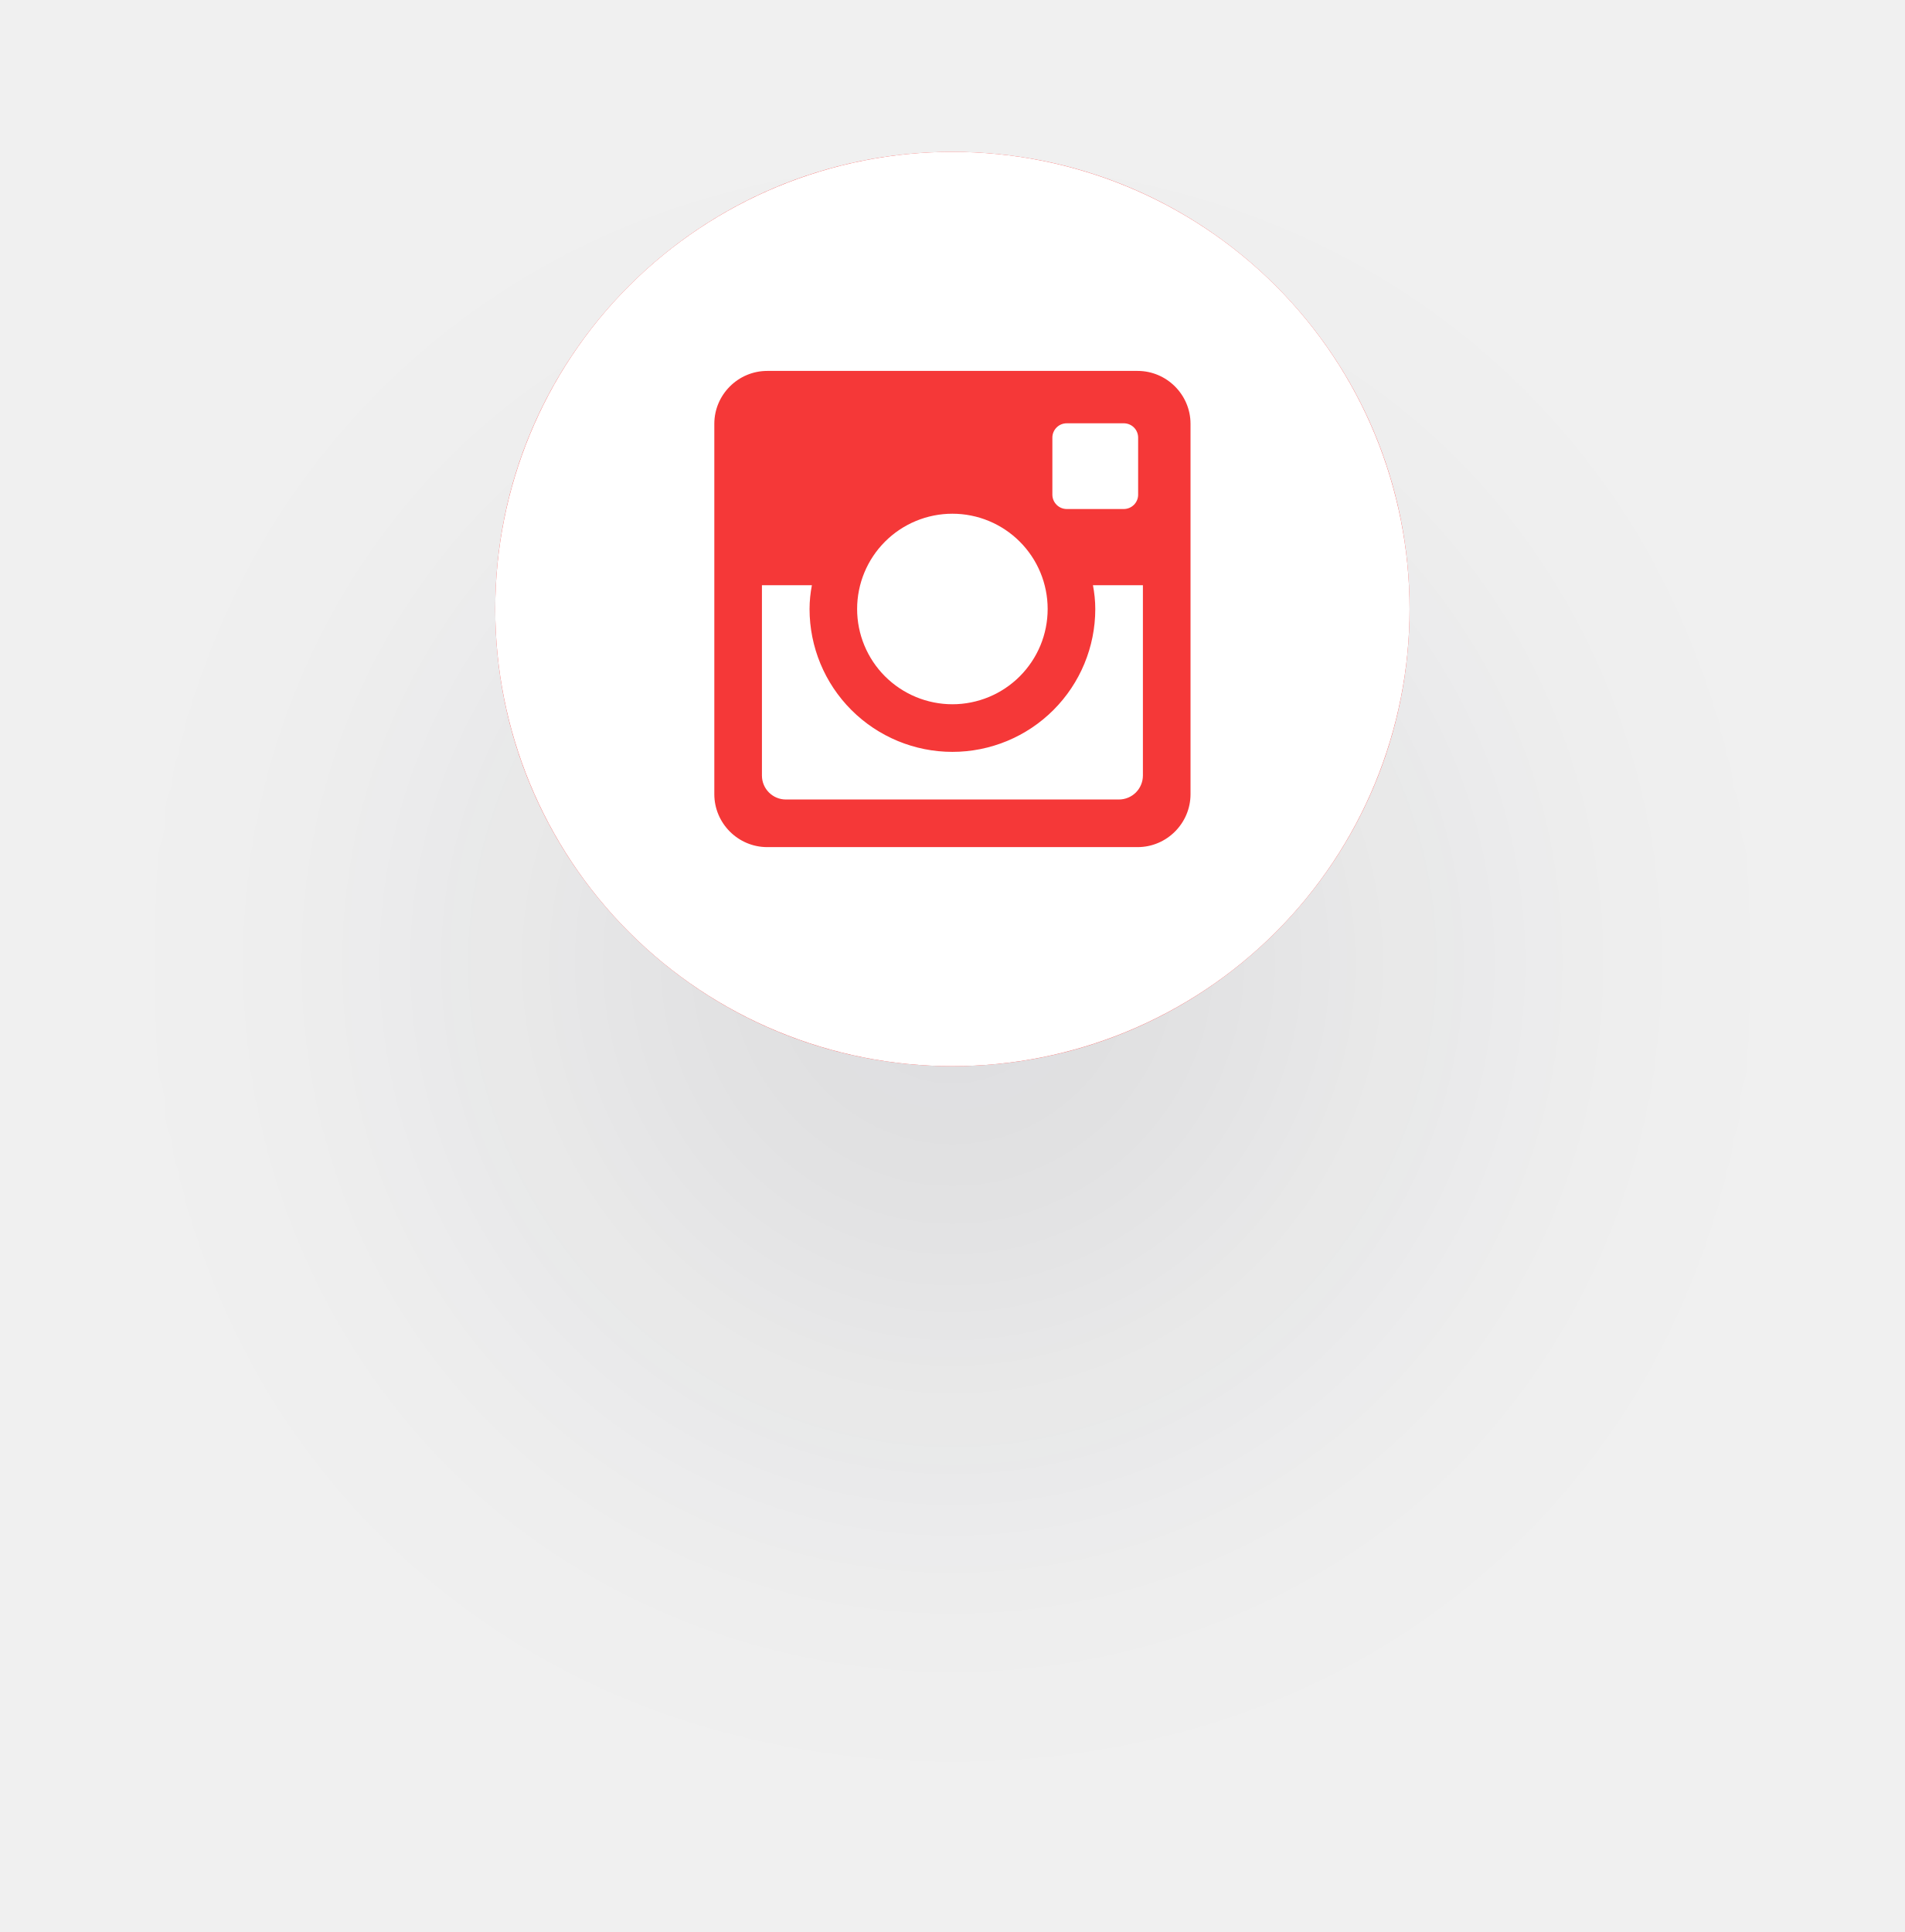
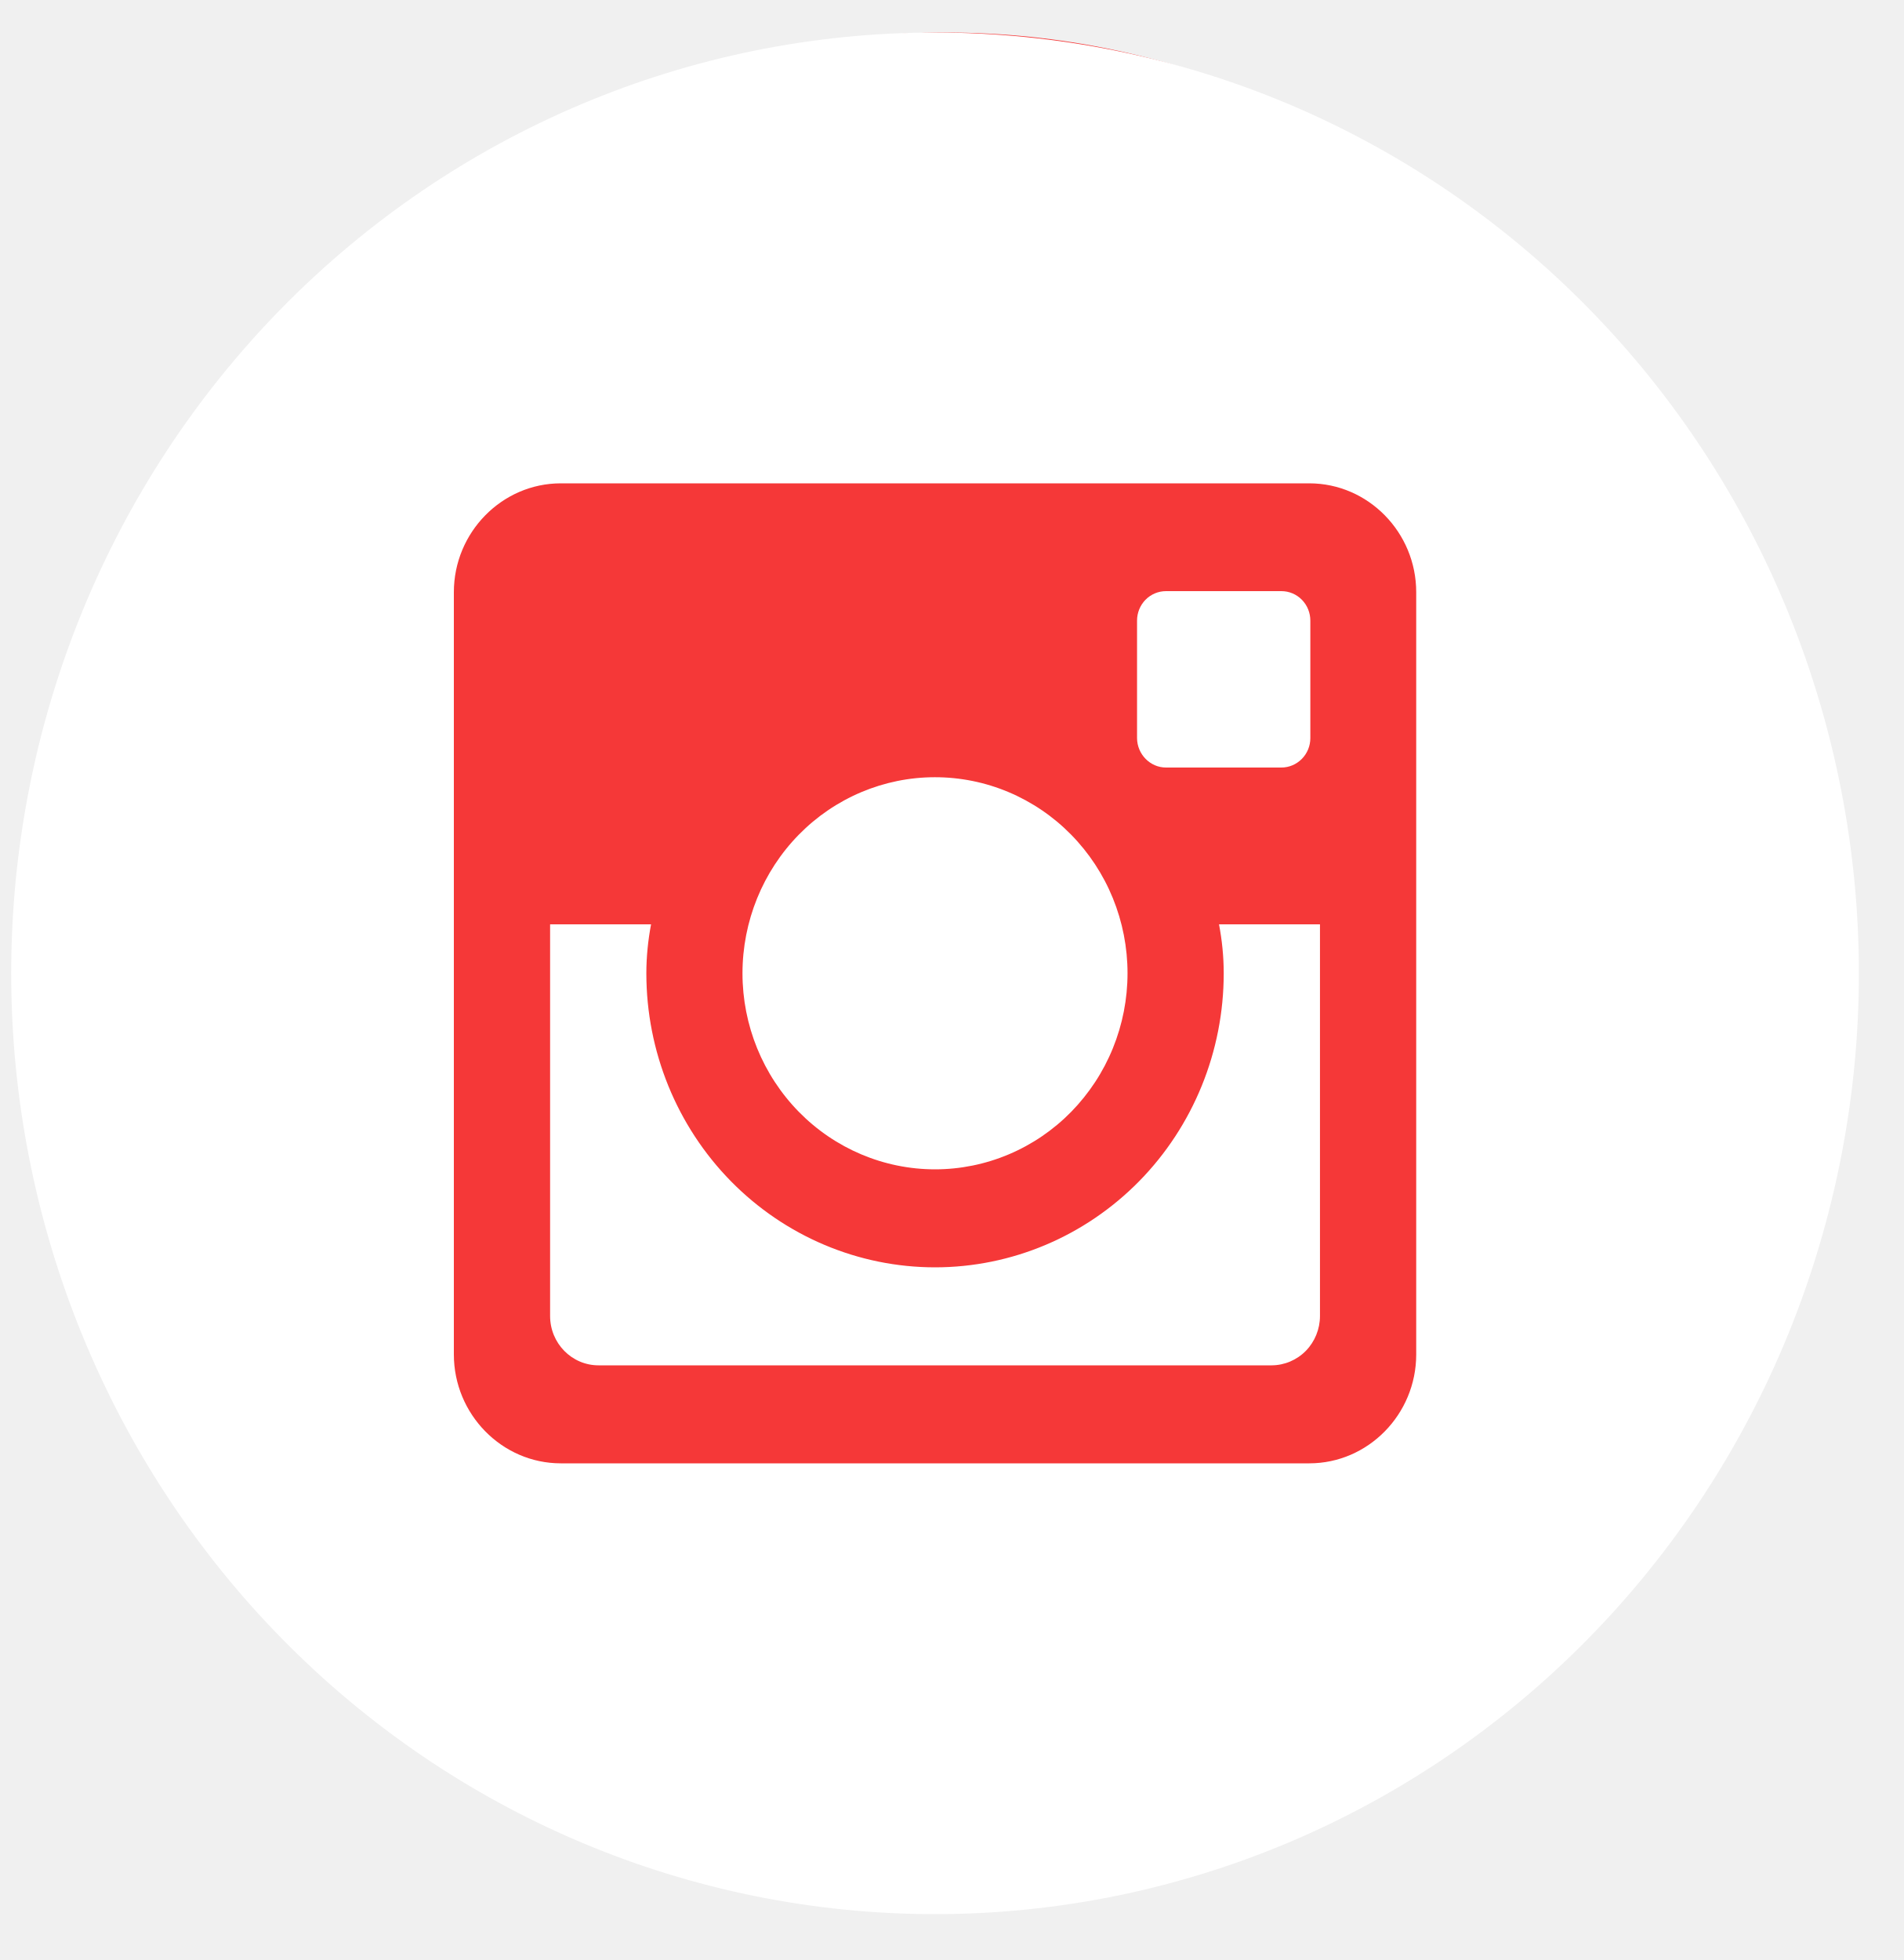
- <svg xmlns="http://www.w3.org/2000/svg" width="70" height="71" viewBox="0 0 70 71" fill="none">
-   <g filter="url(#filter0_d)">
-     <circle cx="35" cy="22.381" r="16.8" fill="#F53838" />
-   </g>
-   <path d="M40.25 22.381C40.25 23.773 39.697 25.108 38.712 26.093C37.728 27.077 36.392 27.631 35 27.631C33.608 27.631 32.272 27.077 31.288 26.093C30.303 25.108 29.75 23.773 29.75 22.381C29.75 22.081 29.782 21.789 29.836 21.506H28V28.5C28 28.987 28.394 29.381 28.88 29.381H41.121C41.355 29.38 41.578 29.287 41.743 29.122C41.907 28.957 42 28.733 42 28.5V21.506H40.164C40.218 21.789 40.25 22.081 40.25 22.381ZM35 25.881C35.46 25.881 35.915 25.79 36.34 25.614C36.764 25.438 37.15 25.18 37.475 24.855C37.8 24.529 38.058 24.143 38.234 23.719C38.41 23.294 38.5 22.839 38.5 22.379C38.5 21.919 38.409 21.464 38.233 21.039C38.057 20.614 37.799 20.229 37.474 19.904C37.149 19.579 36.763 19.321 36.338 19.145C35.913 18.969 35.458 18.879 34.998 18.879C34.07 18.879 33.179 19.248 32.523 19.905C31.867 20.561 31.498 21.452 31.498 22.381C31.498 23.309 31.867 24.199 32.524 24.856C33.181 25.512 34.072 25.881 35 25.881ZM39.2 18.706H41.298C41.438 18.706 41.571 18.65 41.67 18.552C41.769 18.453 41.825 18.32 41.825 18.181V16.082C41.825 15.943 41.77 15.809 41.671 15.71C41.572 15.611 41.438 15.556 41.298 15.556H39.2C39.06 15.556 38.926 15.611 38.828 15.71C38.729 15.809 38.673 15.943 38.673 16.082V18.181C38.675 18.469 38.911 18.706 39.2 18.706ZM35 5.581C30.544 5.581 26.271 7.351 23.121 10.501C19.97 13.652 18.2 17.925 18.2 22.381C18.2 26.836 19.97 31.109 23.121 34.26C26.271 37.411 30.544 39.181 35 39.181C37.206 39.181 39.391 38.746 41.429 37.902C43.467 37.057 45.319 35.82 46.879 34.26C48.439 32.7 49.677 30.848 50.521 28.81C51.365 26.771 51.8 24.587 51.8 22.381C51.8 20.174 51.365 17.99 50.521 15.951C49.677 13.913 48.439 12.061 46.879 10.501C45.319 8.941 43.467 7.704 41.429 6.859C39.391 6.015 37.206 5.581 35 5.581ZM43.75 29.186C43.75 30.256 42.875 31.131 41.806 31.131H28.194C27.125 31.131 26.25 30.256 26.25 29.186V15.575C26.25 14.506 27.125 13.631 28.194 13.631H41.806C42.875 13.631 43.75 14.506 43.75 15.575V29.186Z" fill="white" />
-   <defs>
-     <filter id="filter0_d" x="0.2" y="0.581" width="69.6" height="69.6" filterUnits="userSpaceOnUse" color-interpolation-filters="sRGB">
-       <feFlood flood-opacity="0" result="BackgroundImageFix" />
-       <feColorMatrix in="SourceAlpha" type="matrix" values="0 0 0 0 0 0 0 0 0 0 0 0 0 0 0 0 0 0 127 0" result="hardAlpha" />
-       <feOffset dy="13" />
-       <feGaussianBlur stdDeviation="9" />
-       <feColorMatrix type="matrix" values="0 0 0 0 0.066 0 0 0 0 0.073 0 0 0 0 0.138 0 0 0 0.08 0" />
-       <feBlend mode="normal" in2="BackgroundImageFix" result="effect1_dropShadow" />
-       <feBlend mode="normal" in="SourceGraphic" in2="effect1_dropShadow" result="shape" />
-     </filter>
-   </defs>
+ <svg xmlns="http://www.w3.org/2000/svg" width="34" height="35" viewBox="0 0 34 35" fill="none">
+   <ellipse cx="16.897" cy="15.581" rx="14.732" ry="15" fill="#F53838" />
+   <path d="M21.856 17.381C21.856 18.773 21.313 20.108 20.346 21.093C19.379 22.077 18.068 22.631 16.7 22.631C15.333 22.631 14.021 22.077 13.054 21.093C12.087 20.108 11.544 18.773 11.544 17.381C11.544 17.081 11.575 16.789 11.628 16.506H9.825V23.5C9.825 23.987 10.212 24.381 10.69 24.381H22.712C22.941 24.38 23.161 24.287 23.323 24.122C23.484 23.957 23.575 23.733 23.575 23.5V16.506H21.772C21.826 16.789 21.856 17.081 21.856 17.381V17.381ZM16.7 20.881C17.152 20.881 17.599 20.79 18.016 20.614C18.433 20.438 18.812 20.18 19.131 19.855C19.45 19.529 19.704 19.143 19.876 18.719C20.049 18.294 20.138 17.839 20.138 17.379C20.138 16.919 20.049 16.464 19.876 16.039C19.703 15.614 19.449 15.229 19.13 14.904C18.811 14.579 18.431 14.321 18.014 14.145C17.597 13.969 17.15 13.879 16.698 13.879C15.787 13.879 14.912 14.248 14.267 14.905C13.623 15.562 13.261 16.452 13.261 17.381C13.261 18.309 13.624 19.199 14.269 19.856C14.914 20.512 15.788 20.881 16.7 20.881V20.881ZM20.825 13.706H22.886C23.023 13.706 23.154 13.65 23.251 13.552C23.348 13.454 23.403 13.32 23.403 13.181V11.082C23.403 10.943 23.349 10.809 23.252 10.71C23.155 10.611 23.023 10.556 22.886 10.556H20.825C20.688 10.556 20.556 10.611 20.459 10.71C20.362 10.809 20.308 10.943 20.308 11.082V13.181C20.31 13.469 20.542 13.706 20.825 13.706V13.706ZM16.7 0.581C12.324 0.581 8.127 2.351 5.033 5.501C1.939 8.652 0.2 12.925 0.2 17.381C0.2 21.836 1.939 26.109 5.033 29.26C8.127 32.411 12.324 34.181 16.7 34.181C18.867 34.181 21.013 33.746 23.015 32.902C25.016 32.057 26.835 30.82 28.367 29.26C29.9 27.7 31.115 25.848 31.944 23.81C32.773 21.771 33.2 19.587 33.2 17.381C33.2 15.174 32.773 12.99 31.944 10.951C31.115 8.913 29.9 7.061 28.367 5.501C26.835 3.941 25.016 2.704 23.015 1.859C21.013 1.015 18.867 0.581 16.7 0.581V0.581ZM25.294 24.186C25.294 25.256 24.435 26.131 23.384 26.131H10.016C8.966 26.131 8.106 25.256 8.106 24.186V10.575C8.106 9.506 8.966 8.631 10.016 8.631H23.384C24.435 8.631 25.294 9.506 25.294 10.575V24.186V24.186Z" fill="white" />
</svg>
